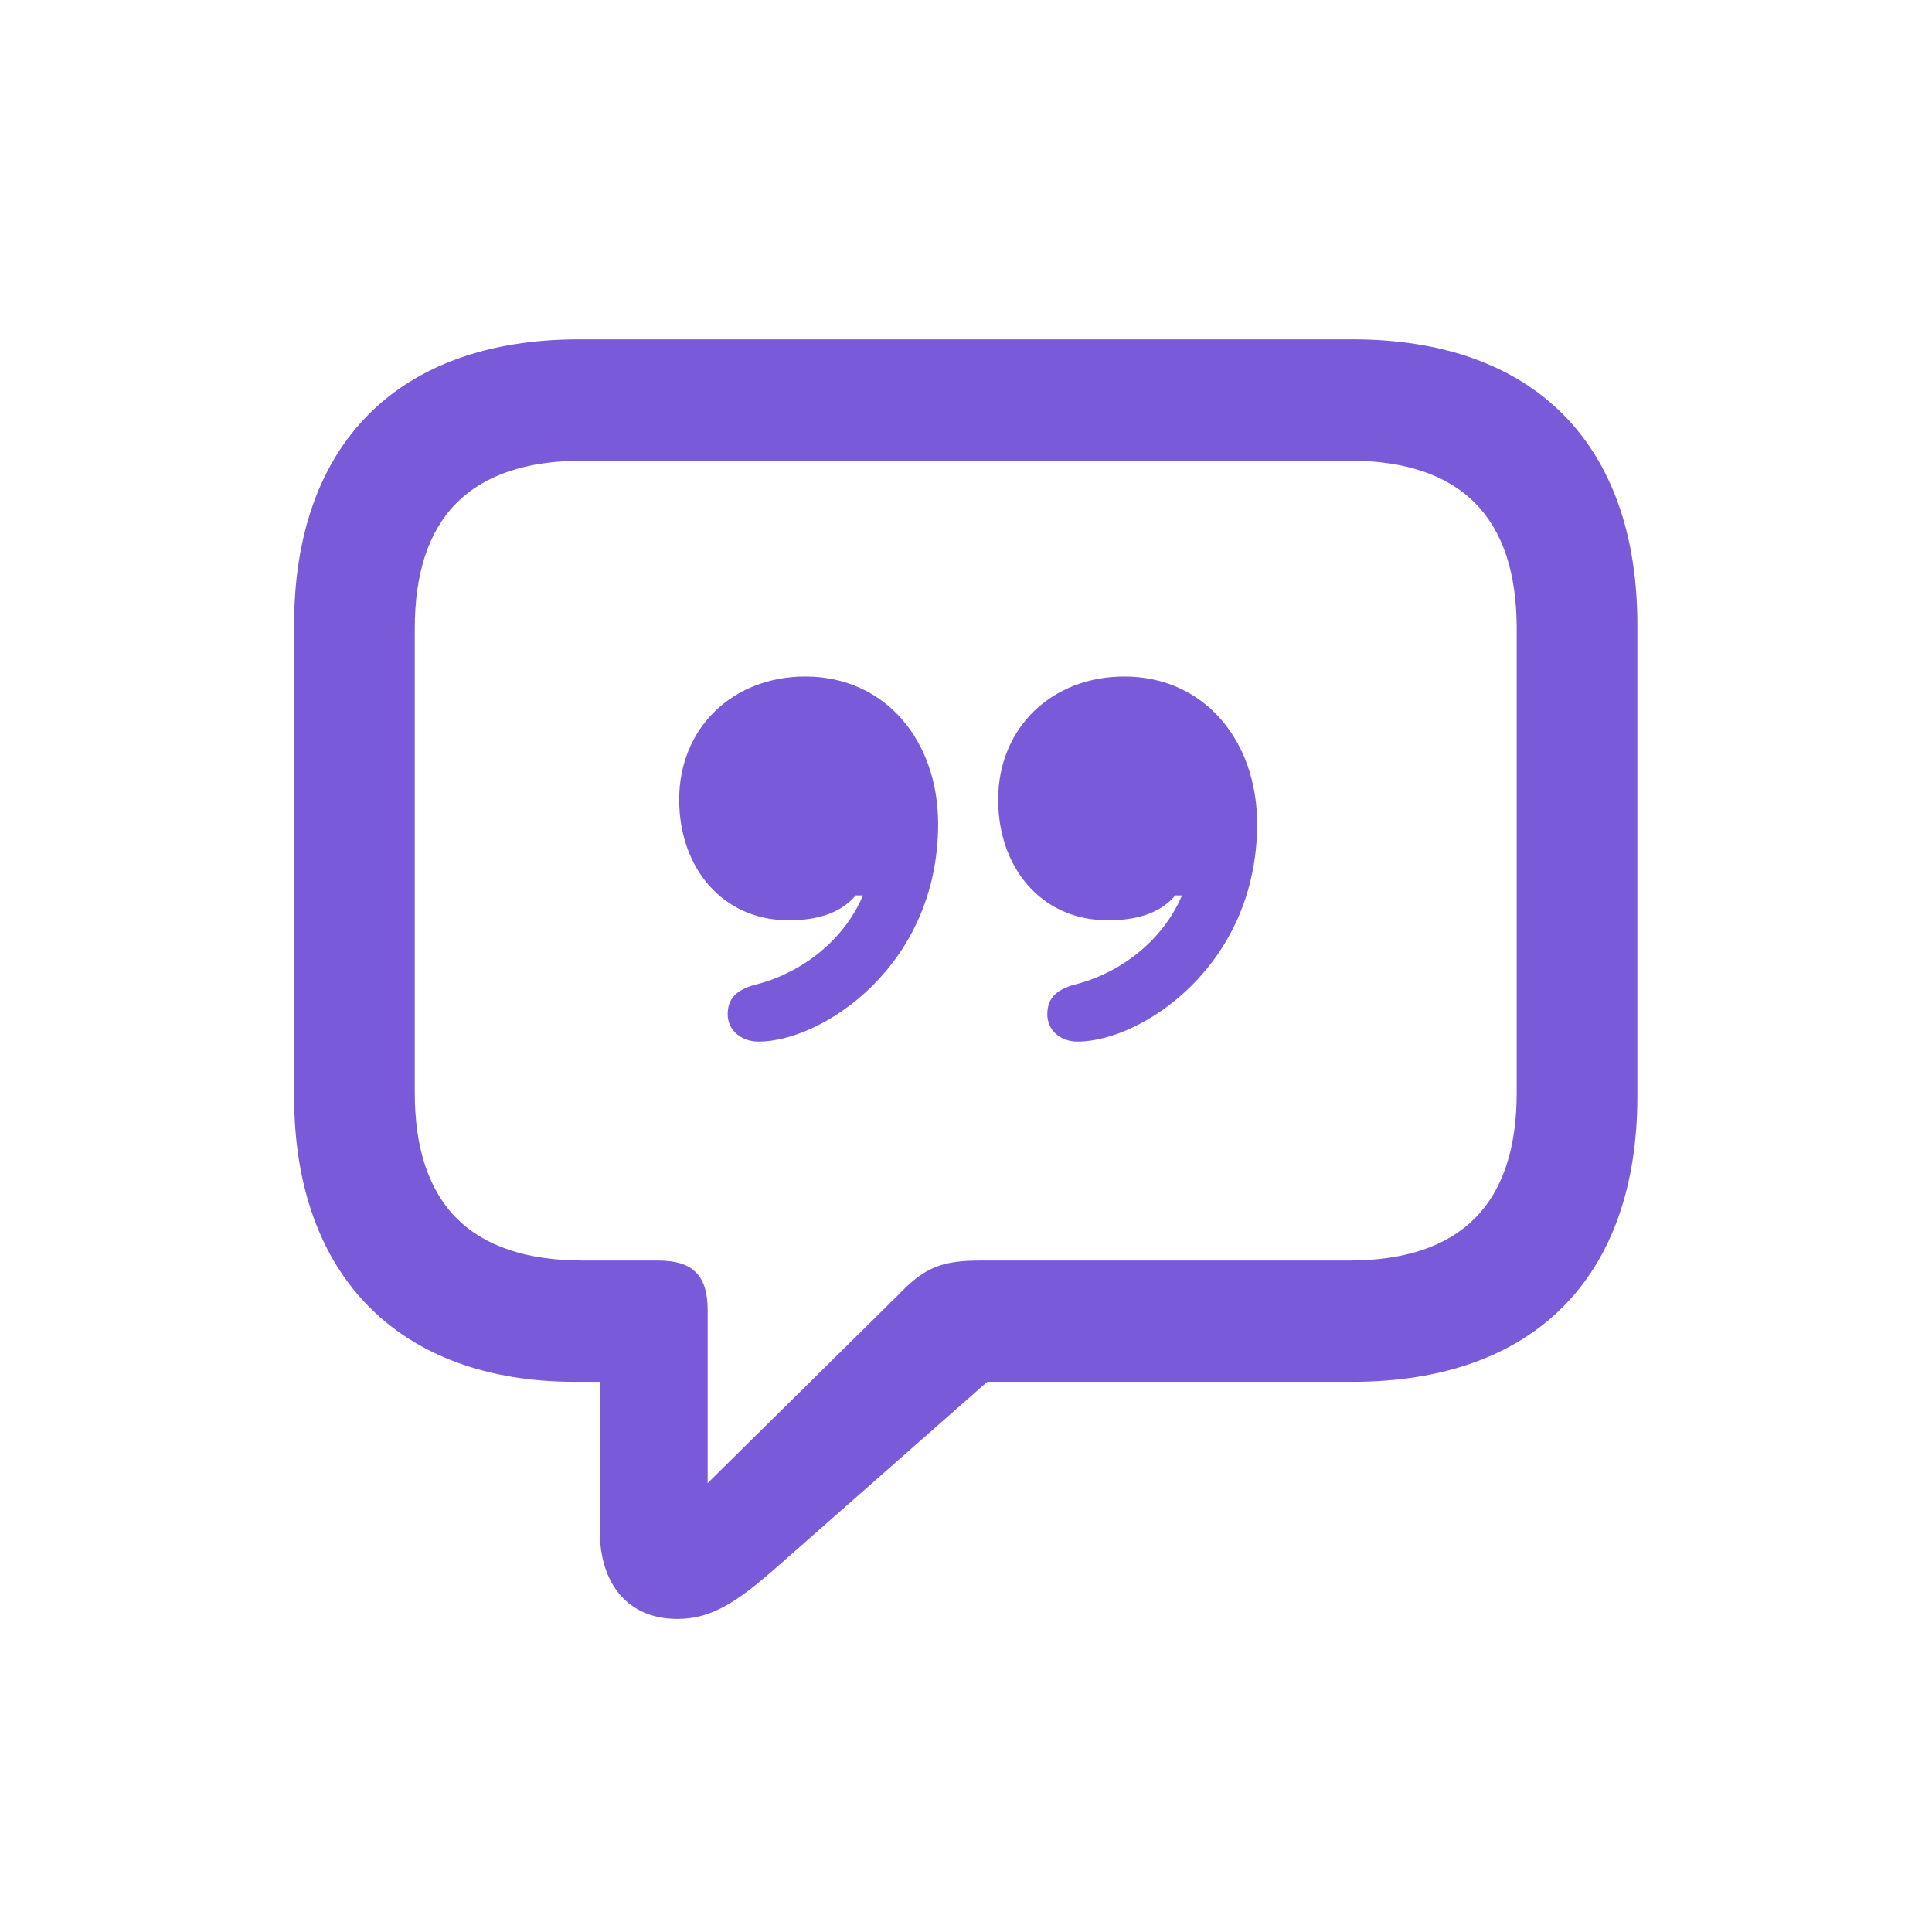
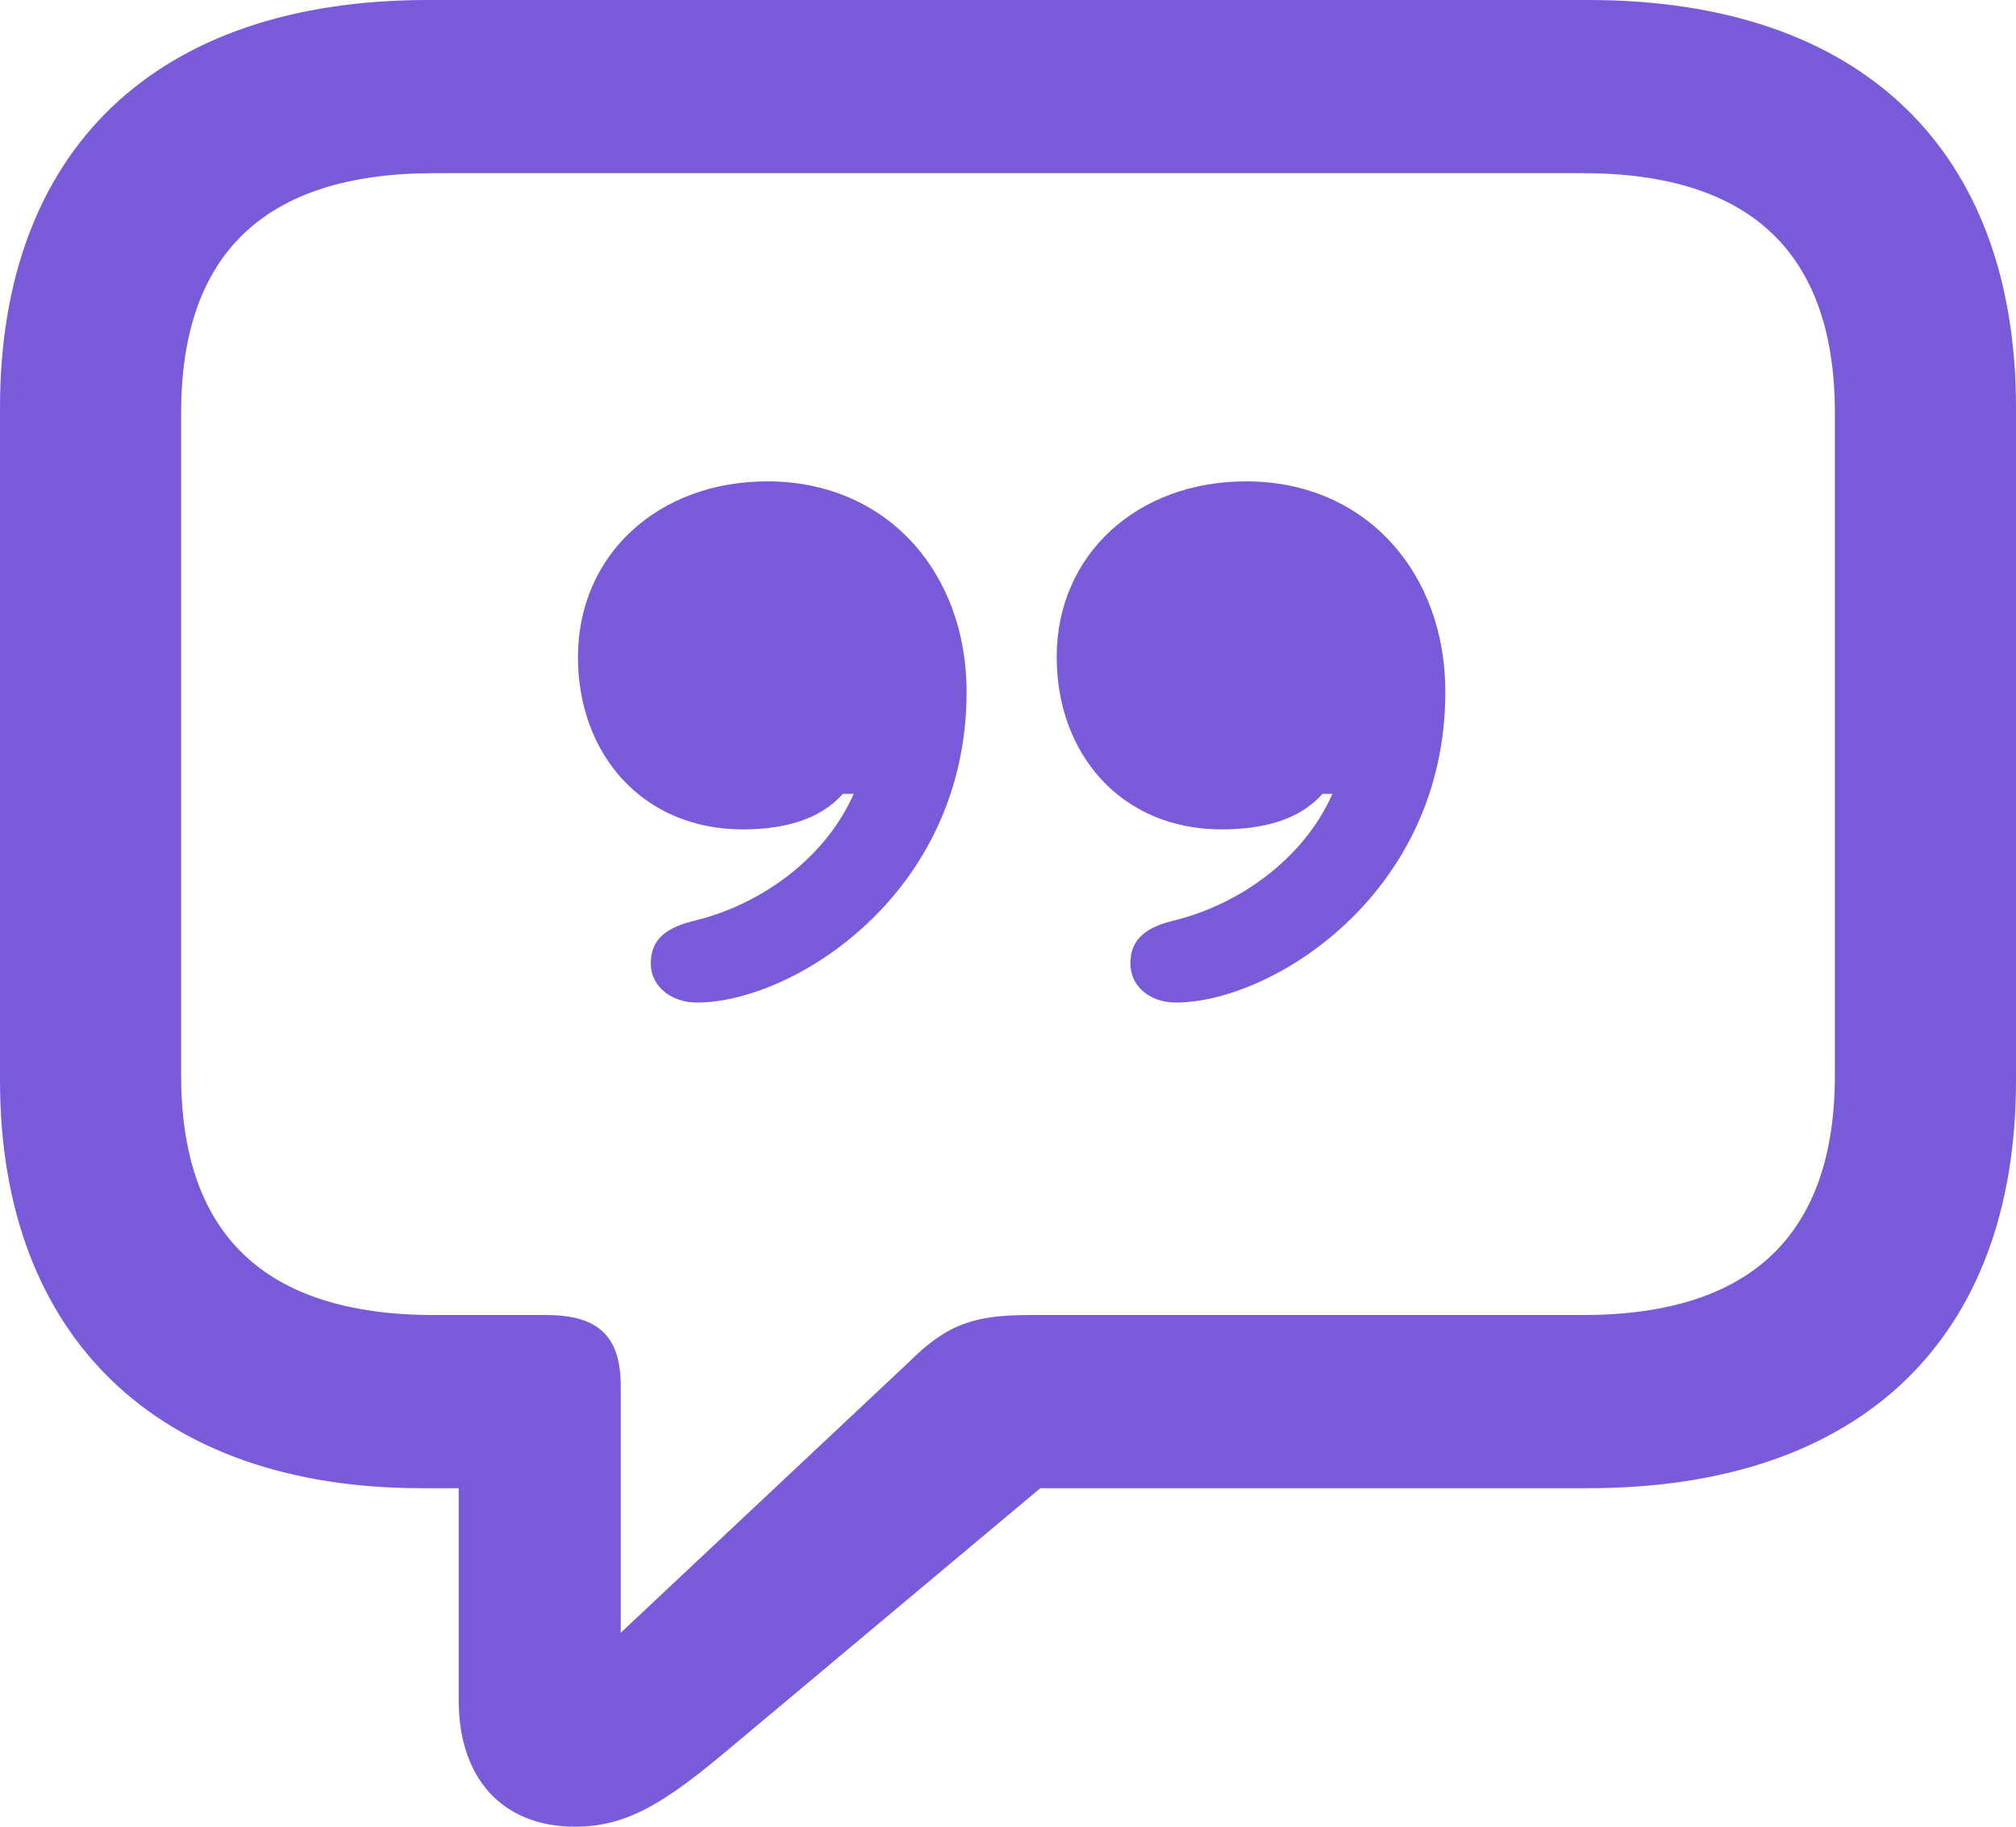
- <svg xmlns="http://www.w3.org/2000/svg" width="48" height="48" viewBox="0 0 48 48" fill="none">
-   <path d="M16.829 40.222C17.688 40.222 18.321 39.8 19.36 38.881L24.528 34.331H33.599C38.134 34.331 40.68 31.709 40.68 27.235V15.527C40.68 11.053 38.134 8.431 33.599 8.431H14.388C9.868 8.431 7.307 11.053 7.307 15.527V27.235C7.307 31.724 9.943 34.331 14.283 34.331H14.9V38.022C14.9 39.363 15.608 40.222 16.829 40.222ZM17.582 36.847V32.553C17.582 31.664 17.191 31.318 16.347 31.318H14.494C11.661 31.318 10.305 29.886 10.305 27.144V15.618C10.305 12.876 11.661 11.444 14.494 11.444H33.508C36.326 11.444 37.682 12.876 37.682 15.618V27.144C37.682 29.886 36.326 31.318 33.508 31.318H24.362C23.443 31.318 22.991 31.468 22.358 32.131L17.582 36.847ZM16.874 19.867C16.874 21.554 17.944 22.865 19.601 22.865C20.249 22.865 20.867 22.714 21.259 22.247H21.439C20.957 23.392 19.872 24.191 18.773 24.462C18.26 24.598 18.079 24.839 18.079 25.2C18.079 25.592 18.411 25.878 18.848 25.878C20.415 25.878 23.308 24.01 23.308 20.469C23.308 18.405 21.997 16.808 20.008 16.808C18.215 16.808 16.874 18.074 16.874 19.867ZM24.799 19.867C24.799 21.554 25.869 22.865 27.526 22.865C28.189 22.865 28.807 22.714 29.199 22.247H29.365C28.883 23.392 27.798 24.191 26.698 24.462C26.201 24.598 26.02 24.839 26.02 25.2C26.02 25.592 26.336 25.878 26.773 25.878C28.34 25.878 31.233 24.01 31.233 20.469C31.233 18.405 29.922 16.808 27.933 16.808C26.14 16.808 24.799 18.074 24.799 19.867Z" fill="#795BDA" />
+ <svg xmlns="http://www.w3.org/2000/svg" width="32" height="29" viewBox="0 0 32 29" fill="none">
+   <path d="M9.13 29C9.954 29 10.561 28.615 11.558 27.777L16.513 23.626H25.21C29.558 23.626 32 21.235 32 17.153V6.473C32 2.391 29.558 0 25.21 0H6.79C2.456 0 0 2.391 0 6.473V17.153C0 21.248 2.528 23.626 6.689 23.626H7.281V26.993C7.281 28.217 7.96 29 9.13 29ZM9.853 25.921V22.004C9.853 21.193 9.477 20.877 8.668 20.877H6.891C4.175 20.877 2.875 19.572 2.875 17.07V6.556C2.875 4.054 4.175 2.749 6.891 2.749H25.123C27.825 2.749 29.125 4.054 29.125 6.556V17.07C29.125 19.572 27.825 20.877 25.123 20.877H16.354C15.473 20.877 15.039 21.015 14.432 21.619L9.853 25.921ZM9.174 10.432C9.174 11.971 10.2 13.167 11.789 13.167C12.41 13.167 13.002 13.029 13.378 12.603H13.551C13.089 13.648 12.049 14.376 10.994 14.624C10.503 14.747 10.33 14.967 10.33 15.297C10.33 15.655 10.647 15.916 11.066 15.916C12.569 15.916 15.343 14.211 15.343 10.982C15.343 9.099 14.086 7.642 12.179 7.642C10.46 7.642 9.174 8.796 9.174 10.432ZM16.773 10.432C16.773 11.971 17.799 13.167 19.388 13.167C20.023 13.167 20.616 13.029 20.991 12.603H21.15C20.688 13.648 19.648 14.376 18.593 14.624C18.116 14.747 17.943 14.967 17.943 15.297C17.943 15.655 18.247 15.916 18.666 15.916C20.168 15.916 22.942 14.211 22.942 10.982C22.942 9.099 21.685 7.642 19.778 7.642C18.059 7.642 16.773 8.796 16.773 10.432Z" fill="#795BDA" />
</svg>
